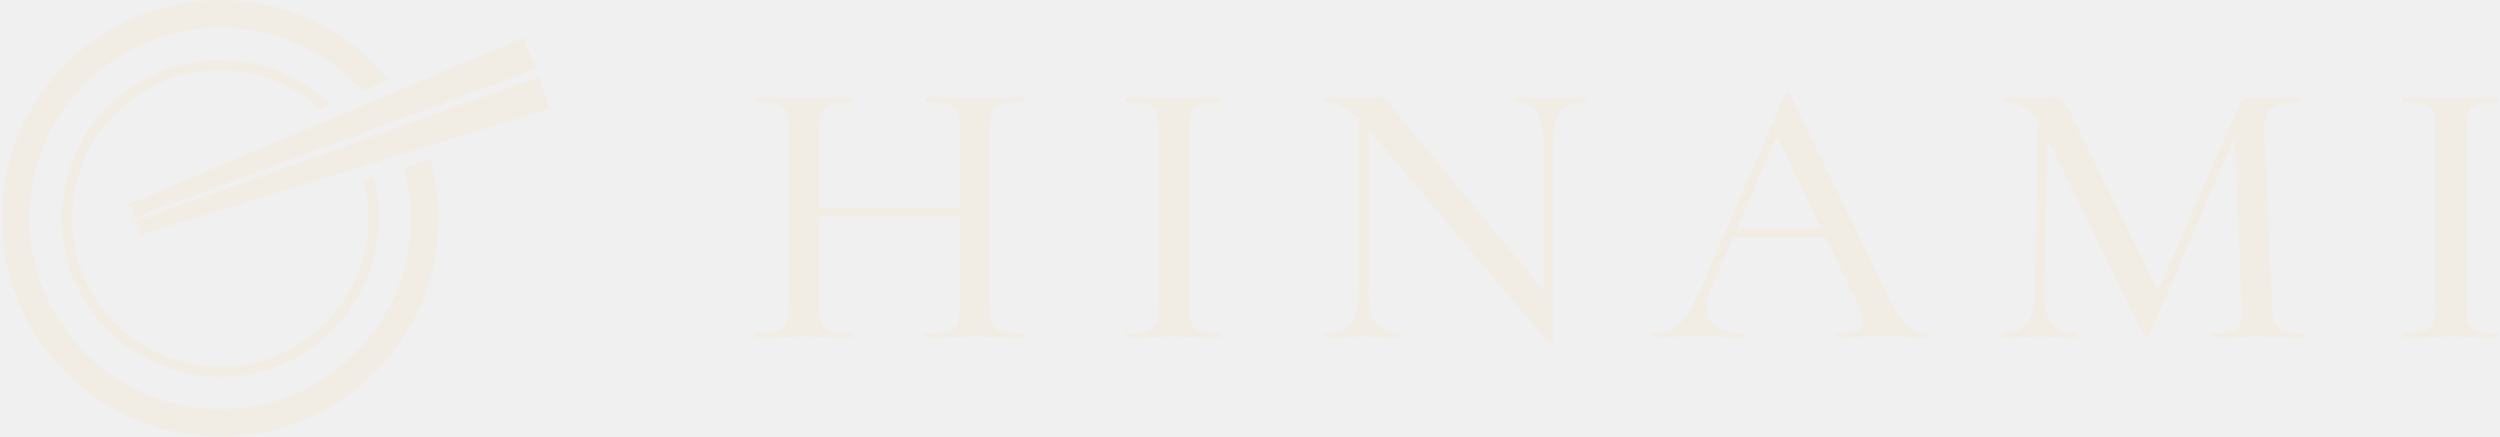
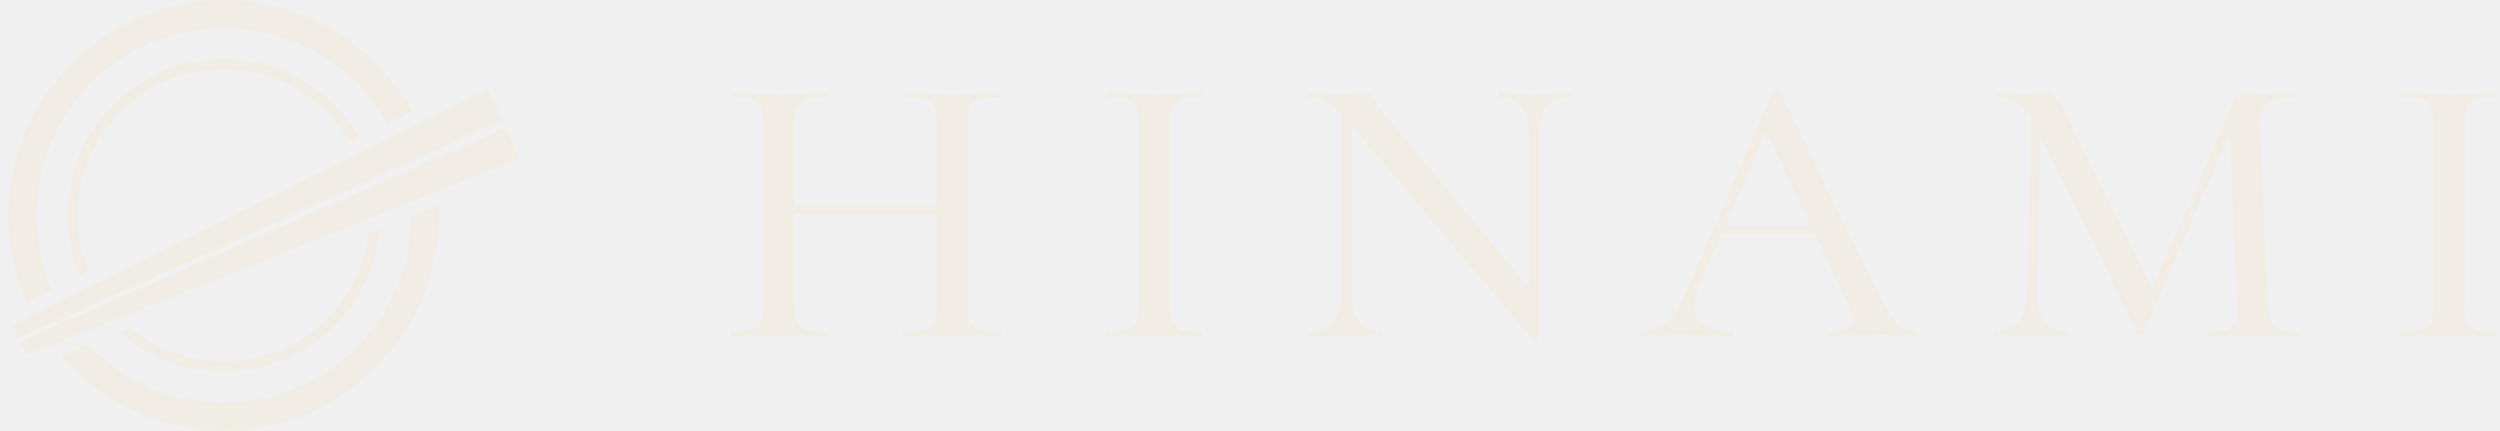
- <svg xmlns="http://www.w3.org/2000/svg" viewBox="0 0 995.87 174.24" width="996" height="174" role="img" aria-label="HINAMI">
-   <g transform="translate(-13.68 -44.88) scale(2.4)">
+ <svg xmlns="http://www.w3.org/2000/svg" viewBox="0 0 981.23 169.44" width="981" height="169" role="img" aria-label="HINAMI">
+   <g transform="translate(-18.72 -40.08) scale(2.4)">
    <defs>
      <mask id="gap" maskUnits="userSpaceOnUse" x="-10" y="-10" width="120" height="120">
        <rect x="-10" y="-10" width="120" height="120" fill="white" />
-         <path d="M26.89 55.18 L94.46 30.16 L92.40 24.95 L26.01 52.95 A1.20 1.20 0 0 1 26.89 55.18 Z" fill="black" stroke="black" stroke-width="4.4" stroke-linejoin="round" />
-         <path d="M27.86 58.02 L96.70 36.79 L94.94 31.48 L27.10 55.74 A1.20 1.20 0 0 1 27.86 58.02 Z" fill="black" stroke="black" stroke-width="4.4" stroke-linejoin="round" />
+         <path d="M9.39 72.55 L89.66 36.38 L87.26 31.32 L8.37 70.38 A1.20 1.20 0 0 1 9.39 72.55 Z" fill="black" stroke="black" stroke-width="4.4" stroke-linejoin="round" />
+         <path d="M10.57 75.31 L92.39 42.82 L90.23 37.66 L9.64 73.10 A1.20 1.20 0 0 1 10.57 75.31 Z" fill="black" stroke="black" stroke-width="4.4" stroke-linejoin="round" />
      </mask>
    </defs>
    <g mask="url(#gap)">
-       <circle cx="42" cy="55" r="34" fill="none" stroke="#F2EDE4" stroke-width="4.6" />
-       <circle cx="42" cy="55" r="25.5" fill="none" stroke="#F2EDE4" stroke-width="1.7" />
+       <circle cx="44" cy="52" r="33" fill="none" stroke="#F2EDE4" stroke-width="4.6" />
+       <circle cx="44" cy="52" r="24.8" fill="none" stroke="#F2EDE4" stroke-width="1.7" />
    </g>
-     <path d="M26.89 55.18 L94.46 30.16 L92.40 24.95 L26.01 52.95 A1.20 1.20 0 0 1 26.89 55.18 Z" fill="#F2EDE4" />
-     <path d="M27.86 58.02 L96.70 36.79 L94.94 31.48 L27.10 55.74 A1.20 1.20 0 0 1 27.86 58.02 Z" fill="#F2EDE4" />
+     <path d="M9.39 72.55 L89.66 36.38 L87.26 31.32 L8.37 70.38 A1.20 1.20 0 0 1 9.39 72.55 Z" fill="#F2EDE4" />
+     <path d="M10.57 75.31 L92.39 42.82 L90.23 37.66 L9.64 73.10 A1.20 1.20 0 0 1 10.57 75.31 Z" fill="#F2EDE4" />
  </g>
-   <path transform="translate(295.800 134.714) scale(0.15356)" d="M562 -542Q562 -571 556.5 -586.0Q551 -601 532.5 -607.0Q514 -613 476 -613Q473 -613 473.0 -619.0Q473 -625 476 -625Q500 -625 531.5 -623.5Q563 -622 602 -622Q636 -622 668.5 -623.5Q701 -625 725 -625Q728 -625 728.0 -619.0Q728 -613 725 -613Q690 -613 671.5 -607.5Q653 -602 647.0 -587.5Q641 -573 641 -544V-81Q641 -52 647.0 -37.0Q653 -22 671.5 -17.0Q690 -12 725 -12Q728 -12 728.0 -6.0Q728 0 725 0Q701 0 668.5 -1.0Q636 -2 602 -2Q563 -2 531.5 -1.0Q500 0 476 0Q473 0 473.0 -6.0Q473 -12 476 -12Q514 -12 532.5 -17.0Q551 -22 556.5 -37.0Q562 -52 562 -81ZM155 -314V-337H597V-314ZM118 -81V-544Q118 -573 112.0 -587.5Q106 -602 88.0 -607.5Q70 -613 35 -613Q32 -613 32.0 -619.0Q32 -625 35 -625Q60 -625 91.0 -623.5Q122 -622 156 -622Q196 -622 227.5 -623.5Q259 -625 284 -625Q286 -625 286.0 -619.0Q286 -613 284 -613Q247 -613 228.5 -607.0Q210 -601 203.5 -586.0Q197 -571 197 -542V-81Q197 -52 203.0 -37.0Q209 -22 228.0 -17.0Q247 -12 284 -12Q286 -12 286.0 -6.0Q286 0 284 0Q258 0 227.0 -1.0Q196 -2 156 -2Q122 -2 90.0 -1.0Q58 0 33 0Q31 0 31.0 -6.0Q31 -12 33 -12Q69 -12 87.5 -17.0Q106 -22 112.0 -37.0Q118 -52 118 -81Z M1159 -81Q1159 -52 1164.5 -37.0Q1170 -22 1187.5 -17.0Q1205 -12 1240 -12Q1242 -12 1242.0 -6.0Q1242 0 1240 0Q1215 0 1184.5 -1.0Q1154 -2 1118 -2Q1083 -2 1052.0 -1.0Q1021 0 996 0Q994 0 994.0 -6.0Q994 -12 996 -12Q1031 -12 1049.0 -17.0Q1067 -22 1073.0 -37.0Q1079 -52 1079 -81V-544Q1079 -573 1073.0 -587.5Q1067 -602 1049.0 -607.5Q1031 -613 996 -613Q994 -613 994.0 -619.0Q994 -625 996 -625Q1021 -625 1052.0 -623.5Q1083 -622 1118 -622Q1154 -622 1185.0 -623.5Q1216 -625 1240 -625Q1242 -625 1242.0 -619.0Q1242 -613 1240 -613Q1205 -613 1188.0 -607.0Q1171 -601 1165.0 -586.0Q1159 -571 1159 -542Z M1598 -114V-602L1624 -600V-114Q1624 -62 1643.0 -37.0Q1662 -12 1703 -12Q1705 -12 1705.0 -6.0Q1705 0 1703 0Q1682 0 1660.5 -1.0Q1639 -2 1612 -2Q1586 -2 1561.0 -1.0Q1536 0 1514 0Q1512 0 1512.0 -6.0Q1512 -12 1514 -12Q1558 -12 1578.0 -37.0Q1598 -62 1598 -114ZM2104 13Q2104 15 2099.5 15.5Q2095 16 2093 15L1622 -543Q1587 -584 1561.5 -598.5Q1536 -613 1511 -613Q1509 -613 1509.0 -619.0Q1509 -625 1511 -625Q1530 -625 1549.0 -624.0Q1568 -623 1584 -623Q1608 -623 1628.0 -624.0Q1648 -625 1658 -625Q1671 -625 1677.0 -613.5Q1683 -602 1706 -573L2096 -103ZM2104 -510V13L2079 -18V-510Q2079 -562 2060.5 -587.5Q2042 -613 2001 -613Q1999 -613 1999.0 -619.0Q1999 -625 2001 -625Q2022 -625 2044.0 -623.5Q2066 -622 2092 -622Q2117 -622 2141.0 -623.5Q2165 -625 2186 -625Q2188 -625 2188.0 -619.0Q2188 -613 2186 -613Q2144 -613 2124.0 -587.5Q2104 -562 2104 -510Z M2555 -261 2567 -283H2839L2846 -261ZM3072 -12Q3077 -12 3077.0 -6.0Q3077 0 3072 0Q3043 0 3012.5 -2.0Q2982 -4 2953 -4Q2921 -4 2897.5 -2.0Q2874 0 2845 0Q2841 0 2841.0 -6.0Q2841 -12 2845 -12Q2894 -12 2905.0 -27.5Q2916 -43 2894 -89L2679 -536L2711 -584L2516 -132Q2490 -71 2513.0 -41.5Q2536 -12 2599 -12Q2604 -12 2604.0 -6.0Q2604 0 2599 0Q2569 0 2544.0 -2.0Q2519 -4 2481 -4Q2444 -4 2421.5 -2.0Q2399 0 2367 0Q2363 0 2363.0 -6.0Q2363 -12 2367 -12Q2394 -12 2414.0 -22.5Q2434 -33 2452.5 -61.0Q2471 -89 2493 -141L2706 -632Q2707 -635 2713.0 -635.5Q2719 -636 2720 -632L2960 -137Q2984 -88 3001.5 -60.5Q3019 -33 3036.0 -22.5Q3053 -12 3072 -12Z M3355 -114 3365 -602 3390 -600 3380 -114Q3379 -62 3398.5 -37.0Q3418 -12 3464 -12Q3467 -12 3467.0 -6.0Q3467 0 3464 0Q3442 0 3419.0 -1.0Q3396 -2 3367 -2Q3340 -2 3316.0 -1.0Q3292 0 3271 0Q3269 0 3269.0 -6.0Q3269 -12 3271 -12Q3313 -12 3333.5 -37.0Q3354 -62 3355 -114ZM4055 -12Q4057 -12 4057.0 -6.0Q4057 0 4055 0Q4030 0 3999.0 -1.0Q3968 -2 3933 -2Q3900 -2 3871.0 -1.0Q3842 0 3819 0Q3816 0 3816.0 -6.0Q3816 -12 3819 -12Q3868 -12 3882.0 -25.0Q3896 -38 3893 -81L3873 -552L3912 -608L3653 -7Q3652 -3 3645.5 -3.0Q3639 -3 3637 -7L3376 -542Q3341 -613 3278 -613Q3276 -613 3276.0 -619.0Q3276 -625 3278 -625Q3296 -625 3315.5 -624.0Q3335 -623 3349 -623Q3368 -623 3383.5 -624.0Q3399 -625 3407 -625Q3421 -625 3429.0 -615.5Q3437 -606 3453 -573L3680 -112L3643 -48L3884 -600Q3889 -612 3896.5 -618.5Q3904 -625 3914 -625Q3921 -625 3931.5 -624.0Q3942 -623 3956 -623Q3984 -623 4003.0 -624.0Q4022 -625 4042 -625Q4044 -625 4044.0 -619.0Q4044 -613 4042 -613Q3994 -613 3972.0 -597.5Q3950 -582 3951 -541L3972 -81Q3974 -52 3980.0 -37.0Q3986 -22 4003.0 -17.0Q4020 -12 4055 -12Z M4476 -81Q4476 -52 4481.5 -37.0Q4487 -22 4504.5 -17.0Q4522 -12 4557 -12Q4559 -12 4559.0 -6.0Q4559 0 4557 0Q4532 0 4501.5 -1.0Q4471 -2 4435 -2Q4400 -2 4369.0 -1.0Q4338 0 4313 0Q4311 0 4311.0 -6.0Q4311 -12 4313 -12Q4348 -12 4366.0 -17.0Q4384 -22 4390.0 -37.0Q4396 -52 4396 -81V-544Q4396 -573 4390.0 -587.5Q4384 -602 4366.0 -607.5Q4348 -613 4313 -613Q4311 -613 4311.0 -619.0Q4311 -625 4313 -625Q4338 -625 4369.0 -623.5Q4400 -622 4435 -622Q4471 -622 4502.0 -623.5Q4533 -625 4557 -625Q4559 -625 4559.0 -619.0Q4559 -613 4557 -613Q4522 -613 4505.0 -607.0Q4488 -601 4482.0 -586.0Q4476 -571 4476 -542Z" fill="#F2EDE4" />
+   <path transform="translate(281.160 132.314) scale(0.15356)" d="M562 -542Q562 -571 556.5 -586.0Q551 -601 532.5 -607.0Q514 -613 476 -613Q473 -613 473.0 -619.0Q473 -625 476 -625Q500 -625 531.5 -623.5Q563 -622 602 -622Q636 -622 668.5 -623.5Q701 -625 725 -625Q728 -625 728.0 -619.0Q728 -613 725 -613Q690 -613 671.5 -607.5Q653 -602 647.0 -587.5Q641 -573 641 -544V-81Q641 -52 647.0 -37.0Q653 -22 671.5 -17.0Q690 -12 725 -12Q728 -12 728.0 -6.0Q728 0 725 0Q701 0 668.5 -1.0Q636 -2 602 -2Q563 -2 531.5 -1.0Q500 0 476 0Q473 0 473.0 -6.0Q473 -12 476 -12Q514 -12 532.5 -17.0Q551 -22 556.5 -37.0Q562 -52 562 -81ZM155 -314V-337H597V-314ZM118 -81V-544Q118 -573 112.0 -587.5Q106 -602 88.0 -607.5Q70 -613 35 -613Q32 -613 32.0 -619.0Q32 -625 35 -625Q60 -625 91.0 -623.5Q122 -622 156 -622Q196 -622 227.5 -623.5Q259 -625 284 -625Q286 -625 286.0 -619.0Q286 -613 284 -613Q247 -613 228.5 -607.0Q210 -601 203.5 -586.0Q197 -571 197 -542V-81Q197 -52 203.0 -37.0Q209 -22 228.0 -17.0Q247 -12 284 -12Q286 -12 286.0 -6.0Q286 0 284 0Q258 0 227.0 -1.0Q196 -2 156 -2Q122 -2 90.0 -1.0Q58 0 33 0Q31 0 31.0 -6.0Q31 -12 33 -12Q69 -12 87.5 -17.0Q106 -22 112.0 -37.0Q118 -52 118 -81Z M1159 -81Q1159 -52 1164.5 -37.0Q1170 -22 1187.5 -17.0Q1205 -12 1240 -12Q1242 -12 1242.0 -6.0Q1242 0 1240 0Q1215 0 1184.5 -1.0Q1154 -2 1118 -2Q1083 -2 1052.0 -1.0Q1021 0 996 0Q994 0 994.0 -6.0Q994 -12 996 -12Q1031 -12 1049.0 -17.0Q1067 -22 1073.0 -37.0Q1079 -52 1079 -81V-544Q1079 -573 1073.0 -587.5Q1067 -602 1049.0 -607.5Q1031 -613 996 -613Q994 -613 994.0 -619.0Q994 -625 996 -625Q1021 -625 1052.0 -623.5Q1083 -622 1118 -622Q1154 -622 1185.0 -623.5Q1216 -625 1240 -625Q1242 -625 1242.0 -619.0Q1242 -613 1240 -613Q1205 -613 1188.0 -607.0Q1171 -601 1165.0 -586.0Q1159 -571 1159 -542Z M1598 -114V-602L1624 -600V-114Q1624 -62 1643.0 -37.0Q1662 -12 1703 -12Q1705 -12 1705.0 -6.0Q1705 0 1703 0Q1682 0 1660.5 -1.0Q1639 -2 1612 -2Q1586 -2 1561.0 -1.0Q1536 0 1514 0Q1512 0 1512.0 -6.0Q1512 -12 1514 -12Q1558 -12 1578.0 -37.0Q1598 -62 1598 -114ZM2104 13Q2104 15 2099.5 15.5Q2095 16 2093 15L1622 -543Q1587 -584 1561.5 -598.5Q1536 -613 1511 -613Q1509 -613 1509.0 -619.0Q1509 -625 1511 -625Q1530 -625 1549.0 -624.0Q1568 -623 1584 -623Q1608 -623 1628.0 -624.0Q1648 -625 1658 -625Q1671 -625 1677.0 -613.5Q1683 -602 1706 -573L2096 -103ZM2104 -510V13L2079 -18V-510Q2079 -562 2060.5 -587.5Q2042 -613 2001 -613Q1999 -613 1999.0 -619.0Q1999 -625 2001 -625Q2022 -625 2044.0 -623.5Q2066 -622 2092 -622Q2117 -622 2141.0 -623.5Q2165 -625 2186 -625Q2188 -625 2188.0 -619.0Q2188 -613 2186 -613Q2144 -613 2124.0 -587.5Q2104 -562 2104 -510Z M2555 -261 2567 -283H2839L2846 -261ZM3072 -12Q3077 -12 3077.0 -6.0Q3077 0 3072 0Q3043 0 3012.5 -2.0Q2982 -4 2953 -4Q2921 -4 2897.5 -2.0Q2874 0 2845 0Q2841 0 2841.0 -6.0Q2841 -12 2845 -12Q2894 -12 2905.0 -27.5Q2916 -43 2894 -89L2679 -536L2711 -584L2516 -132Q2490 -71 2513.0 -41.5Q2536 -12 2599 -12Q2604 -12 2604.0 -6.0Q2604 0 2599 0Q2569 0 2544.0 -2.0Q2519 -4 2481 -4Q2444 -4 2421.5 -2.0Q2399 0 2367 0Q2363 0 2363.0 -6.0Q2363 -12 2367 -12Q2394 -12 2414.0 -22.5Q2434 -33 2452.5 -61.0Q2471 -89 2493 -141L2706 -632Q2707 -635 2713.0 -635.5Q2719 -636 2720 -632L2960 -137Q2984 -88 3001.5 -60.5Q3019 -33 3036.0 -22.5Q3053 -12 3072 -12Z M3355 -114 3365 -602 3390 -600 3380 -114Q3379 -62 3398.5 -37.0Q3418 -12 3464 -12Q3467 -12 3467.0 -6.0Q3467 0 3464 0Q3442 0 3419.0 -1.0Q3396 -2 3367 -2Q3340 -2 3316.0 -1.0Q3292 0 3271 0Q3269 0 3269.0 -6.0Q3269 -12 3271 -12Q3313 -12 3333.5 -37.0Q3354 -62 3355 -114ZM4055 -12Q4057 -12 4057.0 -6.0Q4057 0 4055 0Q4030 0 3999.0 -1.0Q3968 -2 3933 -2Q3900 -2 3871.0 -1.0Q3842 0 3819 0Q3816 0 3816.0 -6.0Q3816 -12 3819 -12Q3868 -12 3882.0 -25.0Q3896 -38 3893 -81L3873 -552L3912 -608L3653 -7Q3652 -3 3645.5 -3.0Q3639 -3 3637 -7L3376 -542Q3341 -613 3278 -613Q3276 -613 3276.0 -619.0Q3276 -625 3278 -625Q3296 -625 3315.5 -624.0Q3335 -623 3349 -623Q3368 -623 3383.5 -624.0Q3399 -625 3407 -625Q3421 -625 3429.0 -615.5Q3437 -606 3453 -573L3680 -112L3643 -48L3884 -600Q3889 -612 3896.5 -618.5Q3904 -625 3914 -625Q3921 -625 3931.5 -624.0Q3942 -623 3956 -623Q3984 -623 4003.0 -624.0Q4022 -625 4042 -625Q4044 -625 4044.0 -619.0Q4044 -613 4042 -613Q3994 -613 3972.0 -597.5Q3950 -582 3951 -541L3972 -81Q3974 -52 3980.0 -37.0Q3986 -22 4003.0 -17.0Q4020 -12 4055 -12Z M4476 -81Q4476 -52 4481.5 -37.0Q4487 -22 4504.5 -17.0Q4522 -12 4557 -12Q4559 -12 4559.0 -6.0Q4559 0 4557 0Q4532 0 4501.5 -1.0Q4471 -2 4435 -2Q4400 -2 4369.0 -1.0Q4338 0 4313 0Q4311 0 4311.0 -6.0Q4311 -12 4313 -12Q4348 -12 4366.0 -17.0Q4384 -22 4390.0 -37.0Q4396 -52 4396 -81V-544Q4396 -573 4390.0 -587.5Q4384 -602 4366.0 -607.5Q4348 -613 4313 -613Q4311 -613 4311.0 -619.0Q4311 -625 4313 -625Q4338 -625 4369.0 -623.5Q4400 -622 4435 -622Q4471 -622 4502.0 -623.5Q4533 -625 4557 -625Q4559 -625 4559.0 -619.0Q4559 -613 4557 -613Q4522 -613 4505.0 -607.0Q4488 -601 4482.0 -586.0Q4476 -571 4476 -542Z" fill="#F2EDE4" />
</svg>
